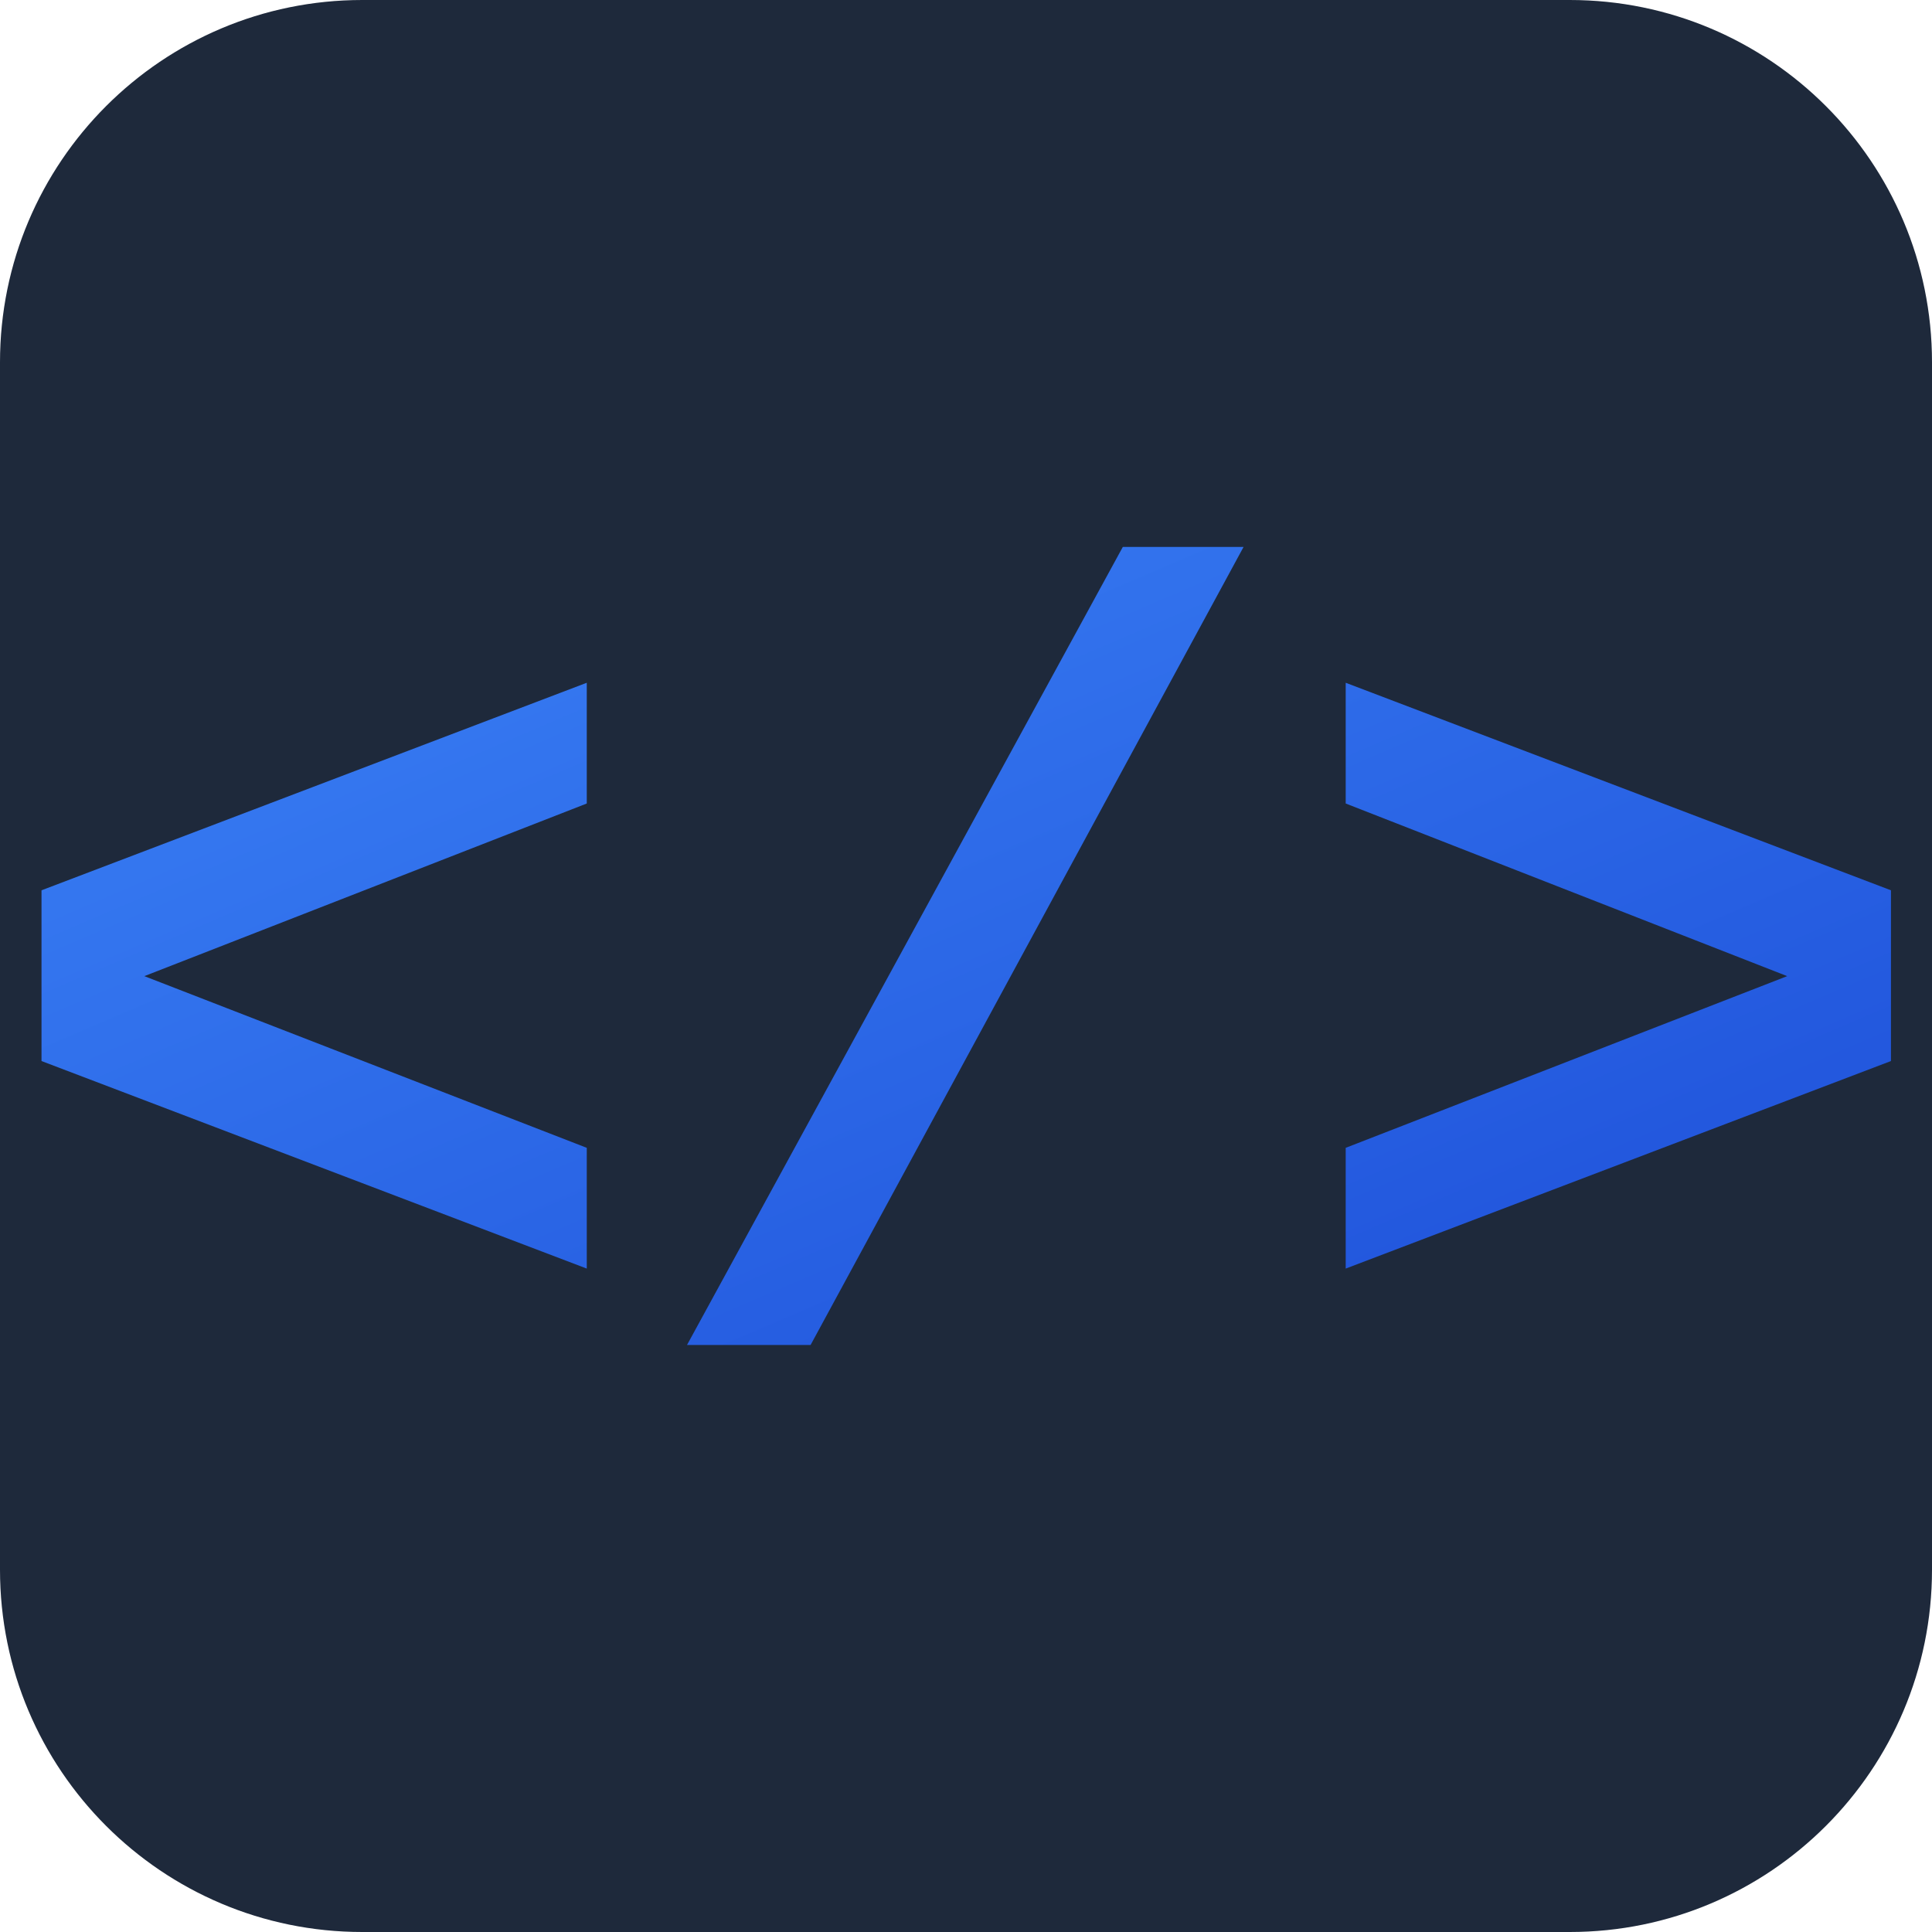
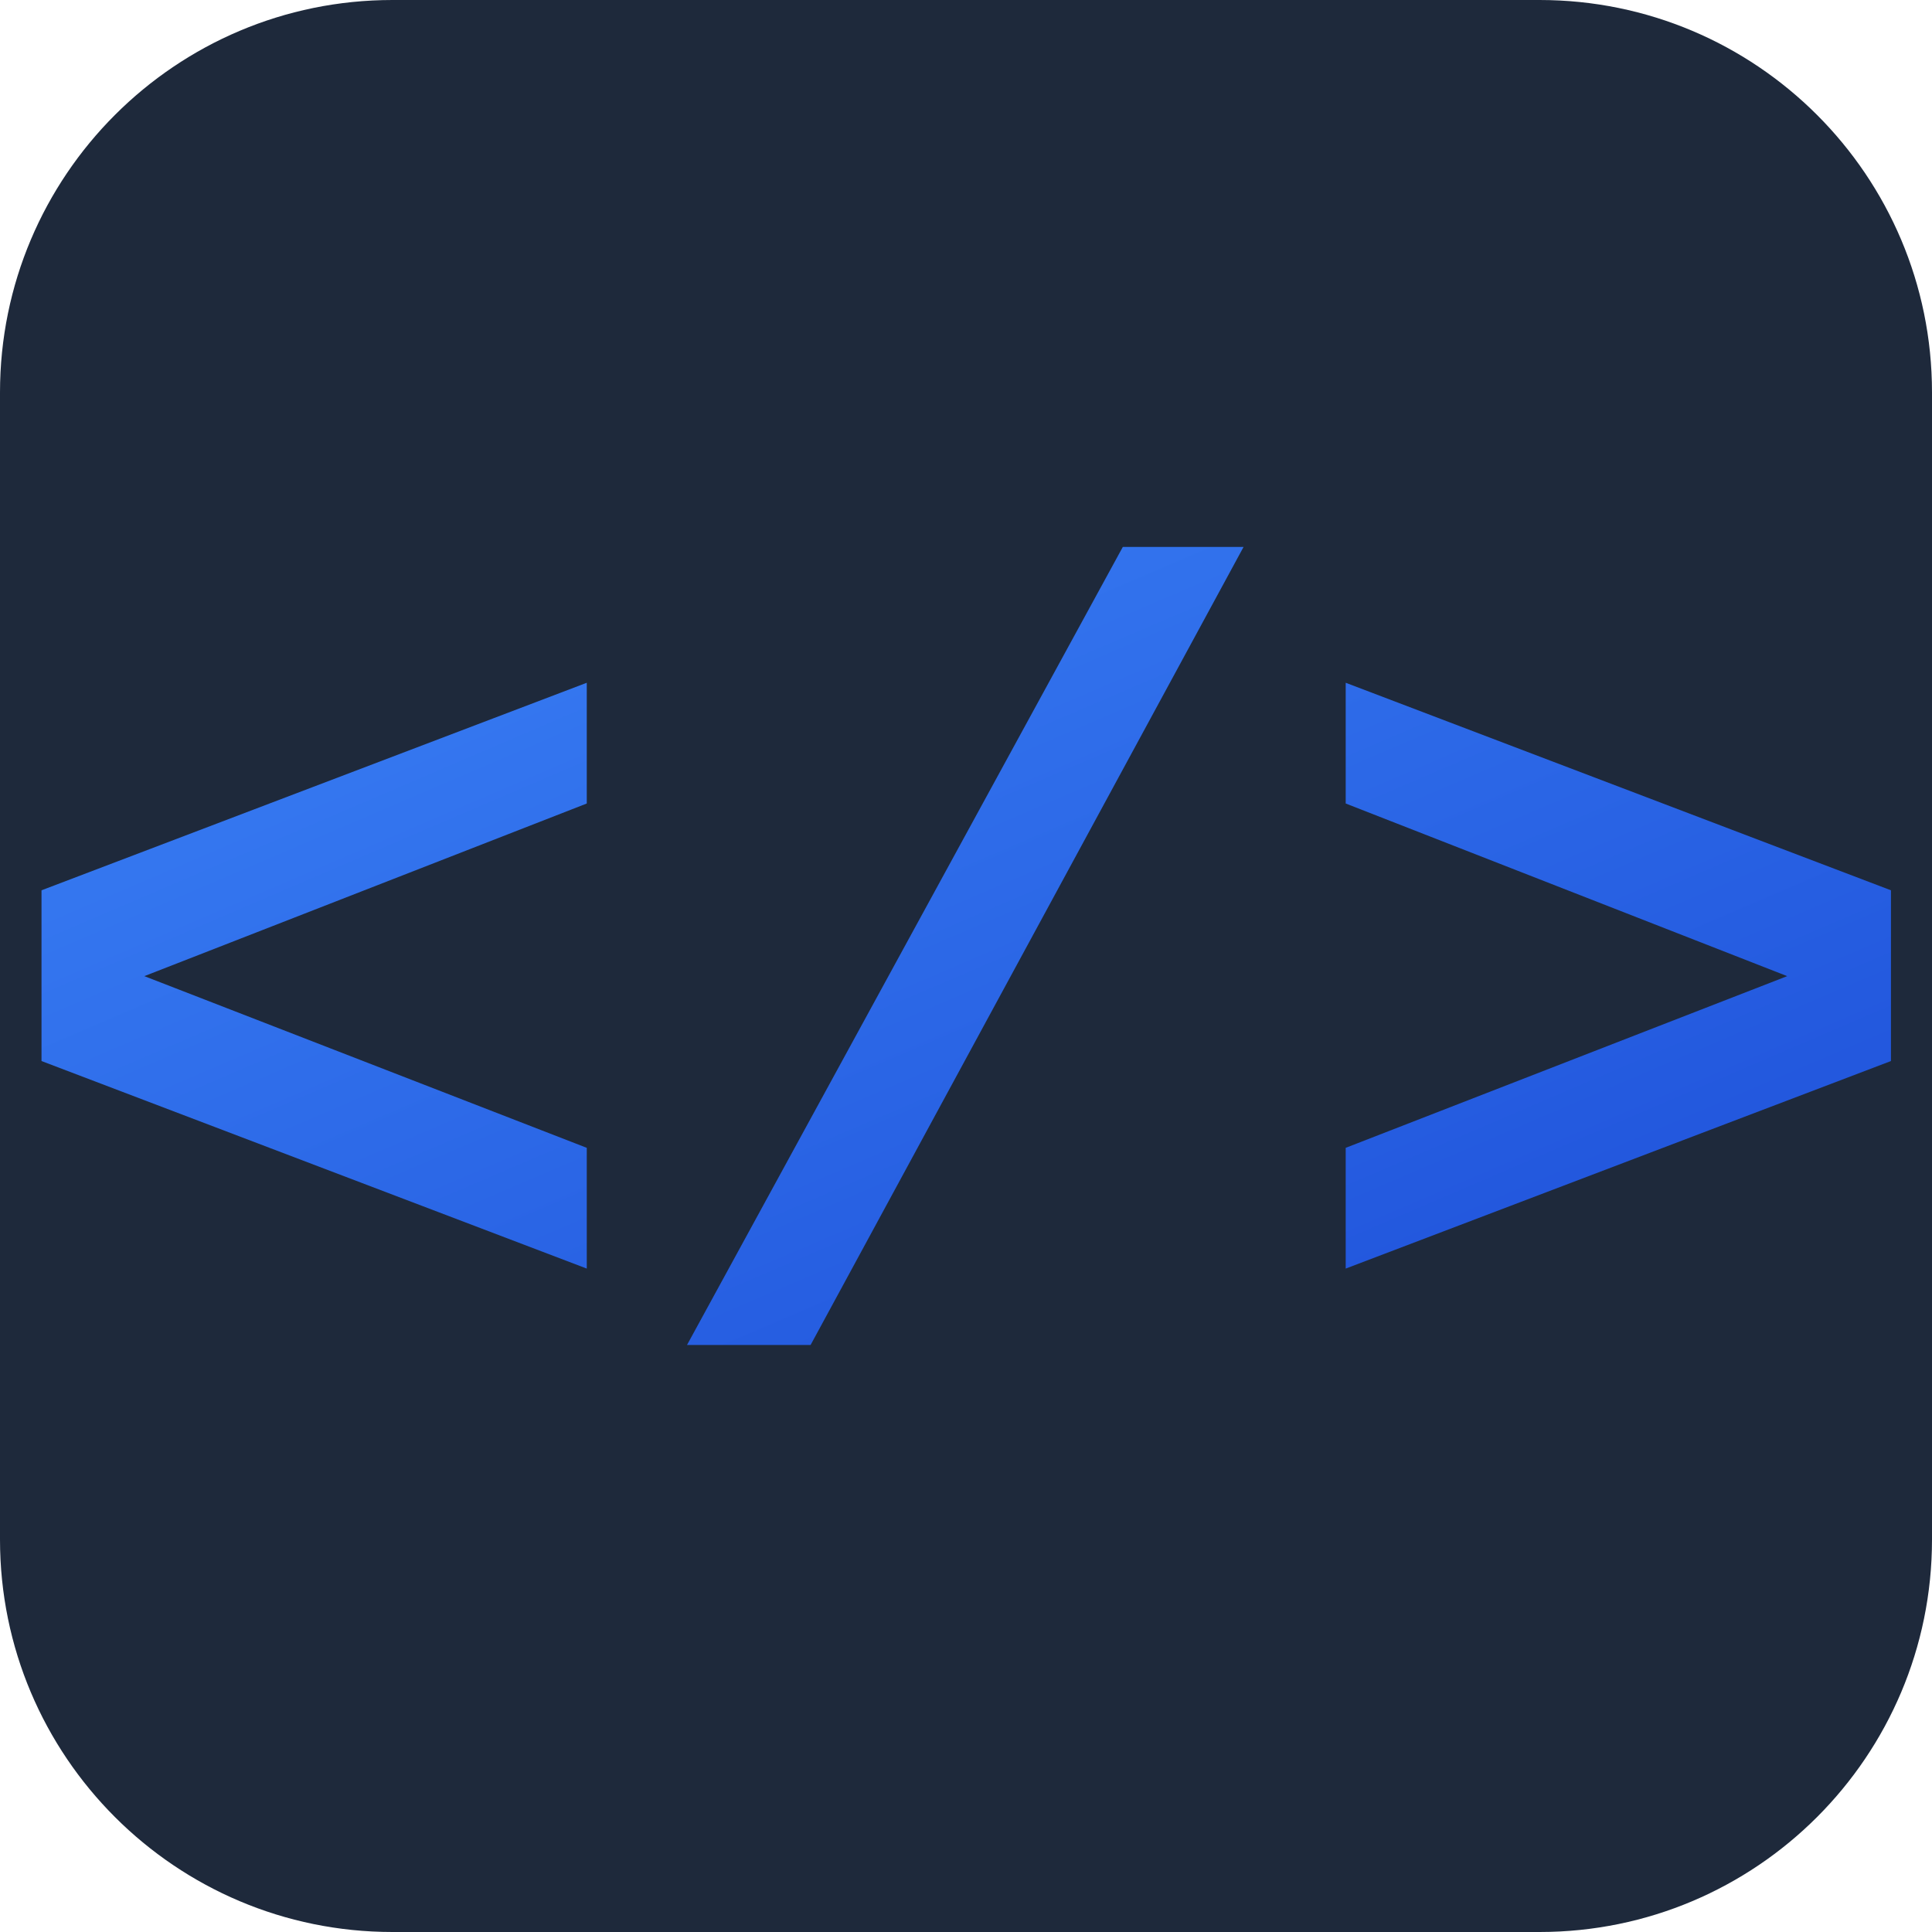
<svg xmlns="http://www.w3.org/2000/svg" viewBox="0 0 32 32">
  <defs>
    <linearGradient id="blueGrad" x1="0%" y1="0%" x2="100%" y2="100%">
      <stop offset="0%" style="stop-color:#3b82f6;stop-opacity:1" />
      <stop offset="100%" style="stop-color:#1d4ed8;stop-opacity:1" />
    </linearGradient>
  </defs>
-   <rect width="32" height="32" fill="#1e293b" rx="6" />
+   <rect width="32" height="32" fill="#1e293b" rx="6.5" />
  <text x="16" y="17" font-family="'Courier New', monospace" font-size="18" font-weight="900" fill="url(#blueGrad)" text-anchor="middle" dominant-baseline="middle">&lt;/&gt;</text>
</svg>
